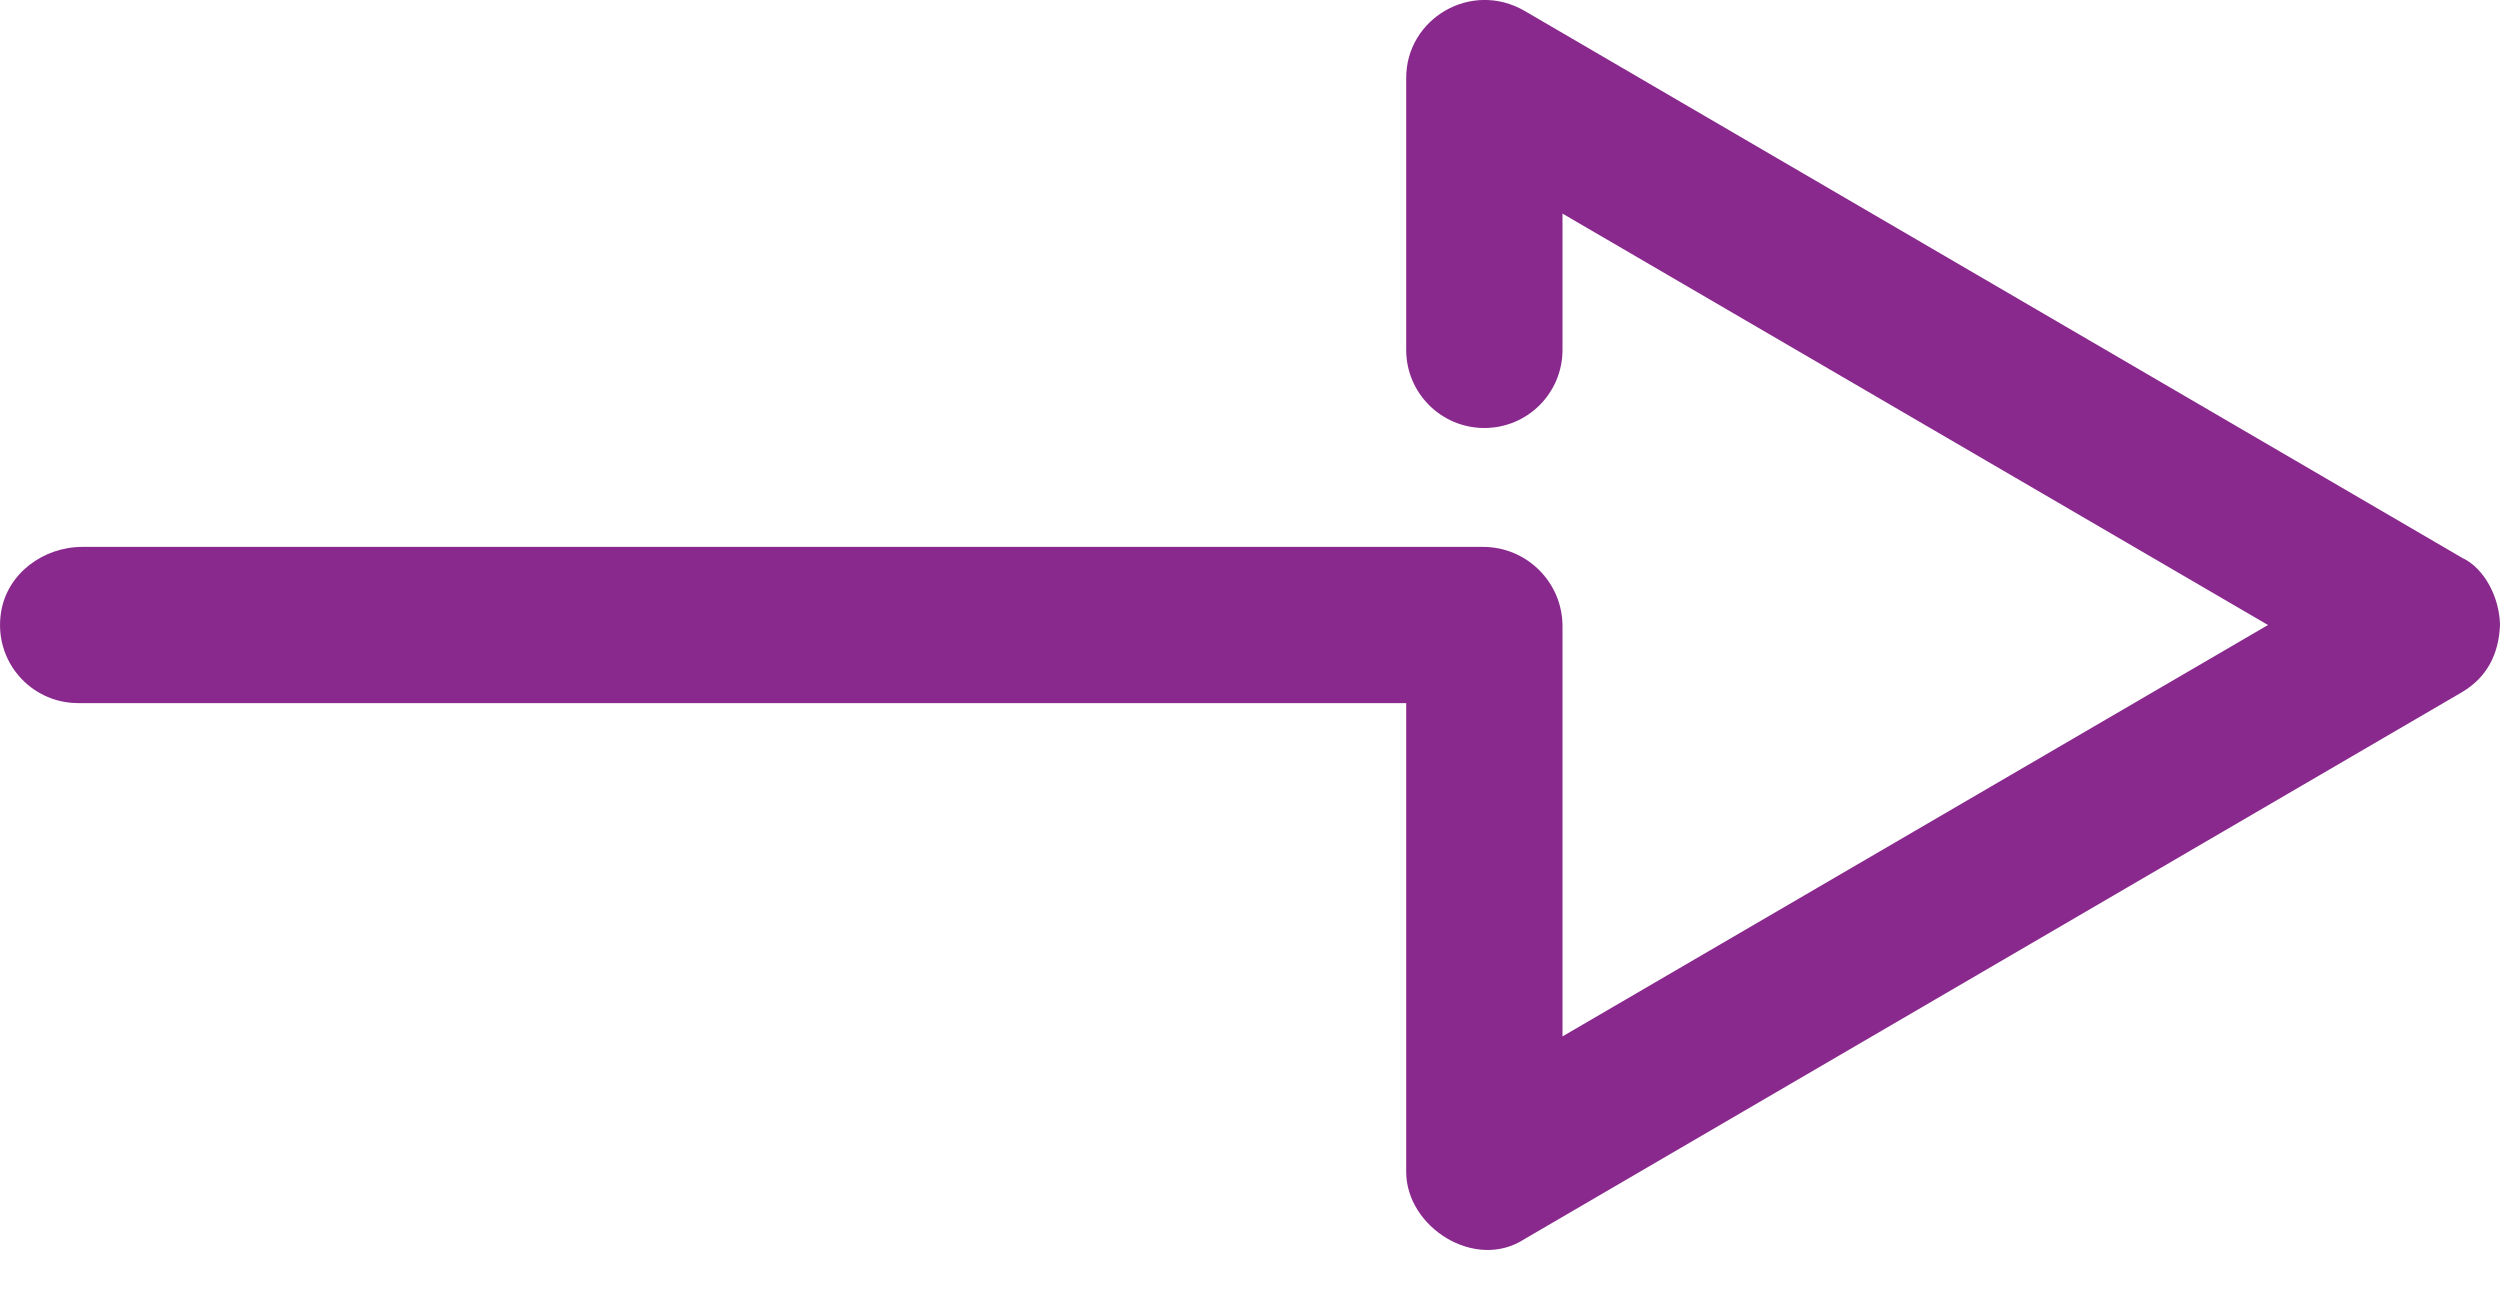
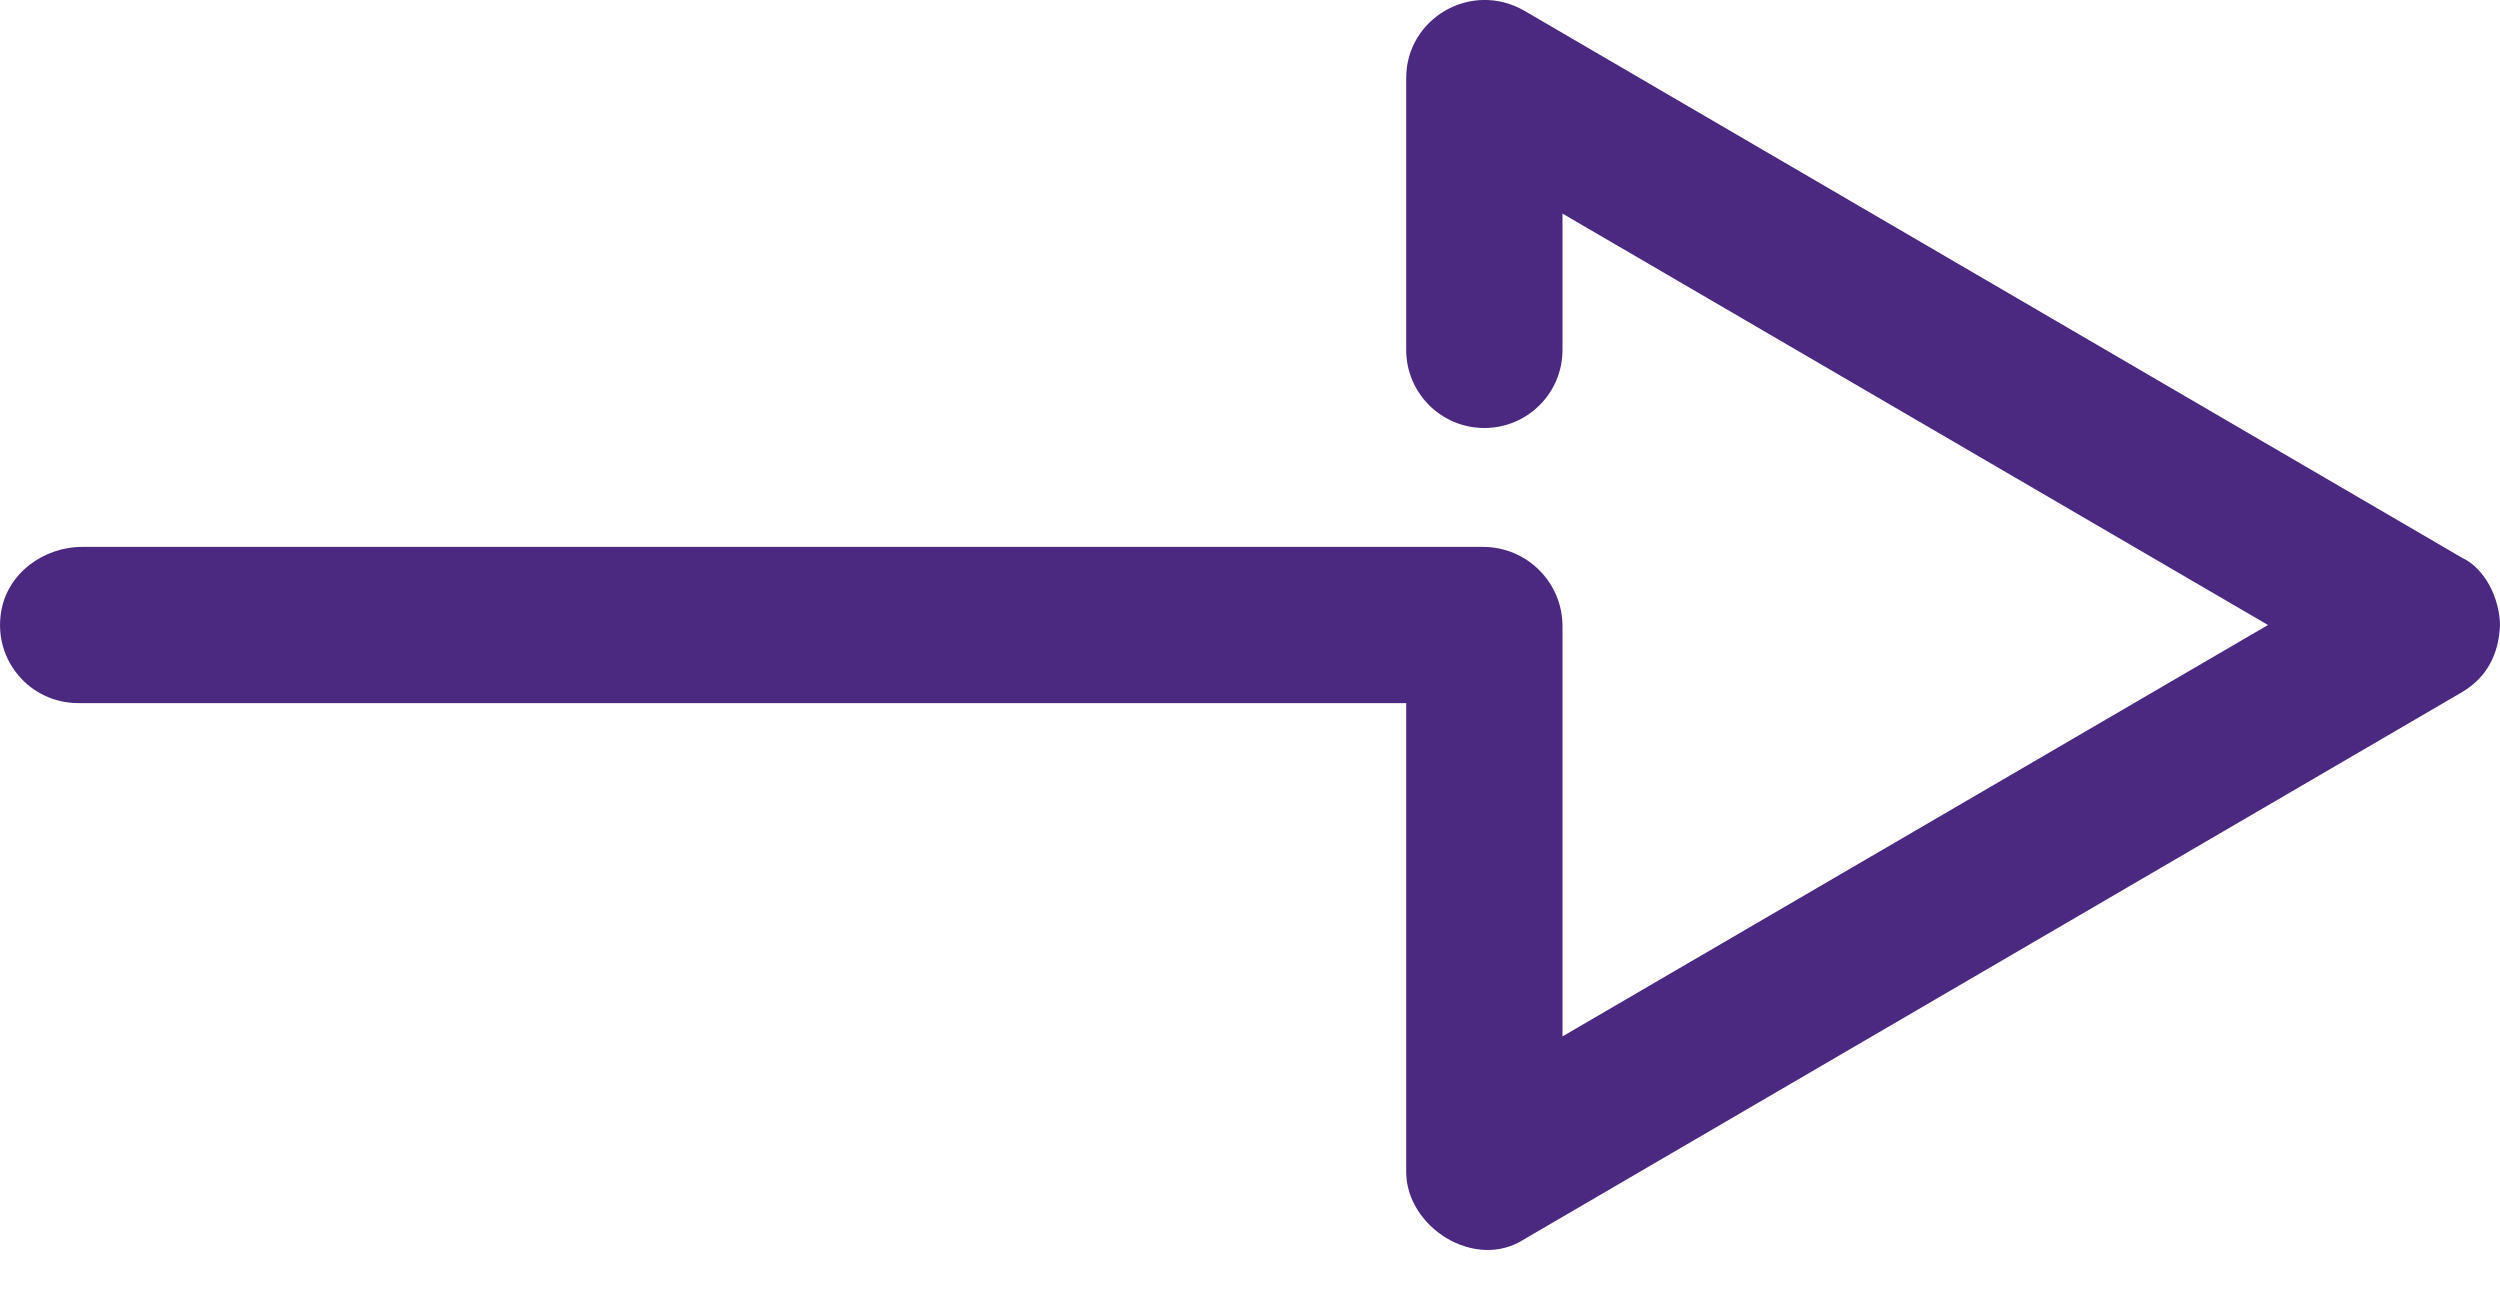
<svg xmlns="http://www.w3.org/2000/svg" width="25px" height="13px" viewBox="0 0 25 13" version="1.1">
  <defs />
  <g id="Desktop" stroke="none" stroke-width="1" fill="none" fill-rule="evenodd">
-     <g id="Visiteurs-pro" transform="translate(-816, -483)" fill="#89298E">
+     <g id="Visiteurs-pro" transform="translate(-816, -483)" fill="#4b2980">
      <g id="Slider" transform="translate(0, 153)">
        <g id="btn" transform="translate(578, 311)">
          <path d="M262.621,24.578 L253.246,19.109 C252.711,18.799 252.06,19.187 252.062,19.781 L252.062,22.499 C252.062,22.931 252.412,23.28 252.844,23.28 C253.275,23.28 253.625,22.931 253.625,22.499 L253.625,21.136 L260.68,25.25 L253.625,29.364 L253.625,25.262 C253.625,24.824 253.269,24.469 252.831,24.469 L238.823,24.469 C238.434,24.469 238.073,24.734 238.011,25.119 C237.931,25.608 238.306,26.031 238.781,26.031 L252.062,26.031 L252.062,30.719 C252.062,31.27 252.75,31.714 253.246,31.39 L262.621,25.921 C262.874,25.77 262.988,25.538 263,25.25 C262.996,24.984 262.851,24.686 262.621,24.578" id="Fill-1" />
        </g>
      </g>
    </g>
  </g>
</svg>
